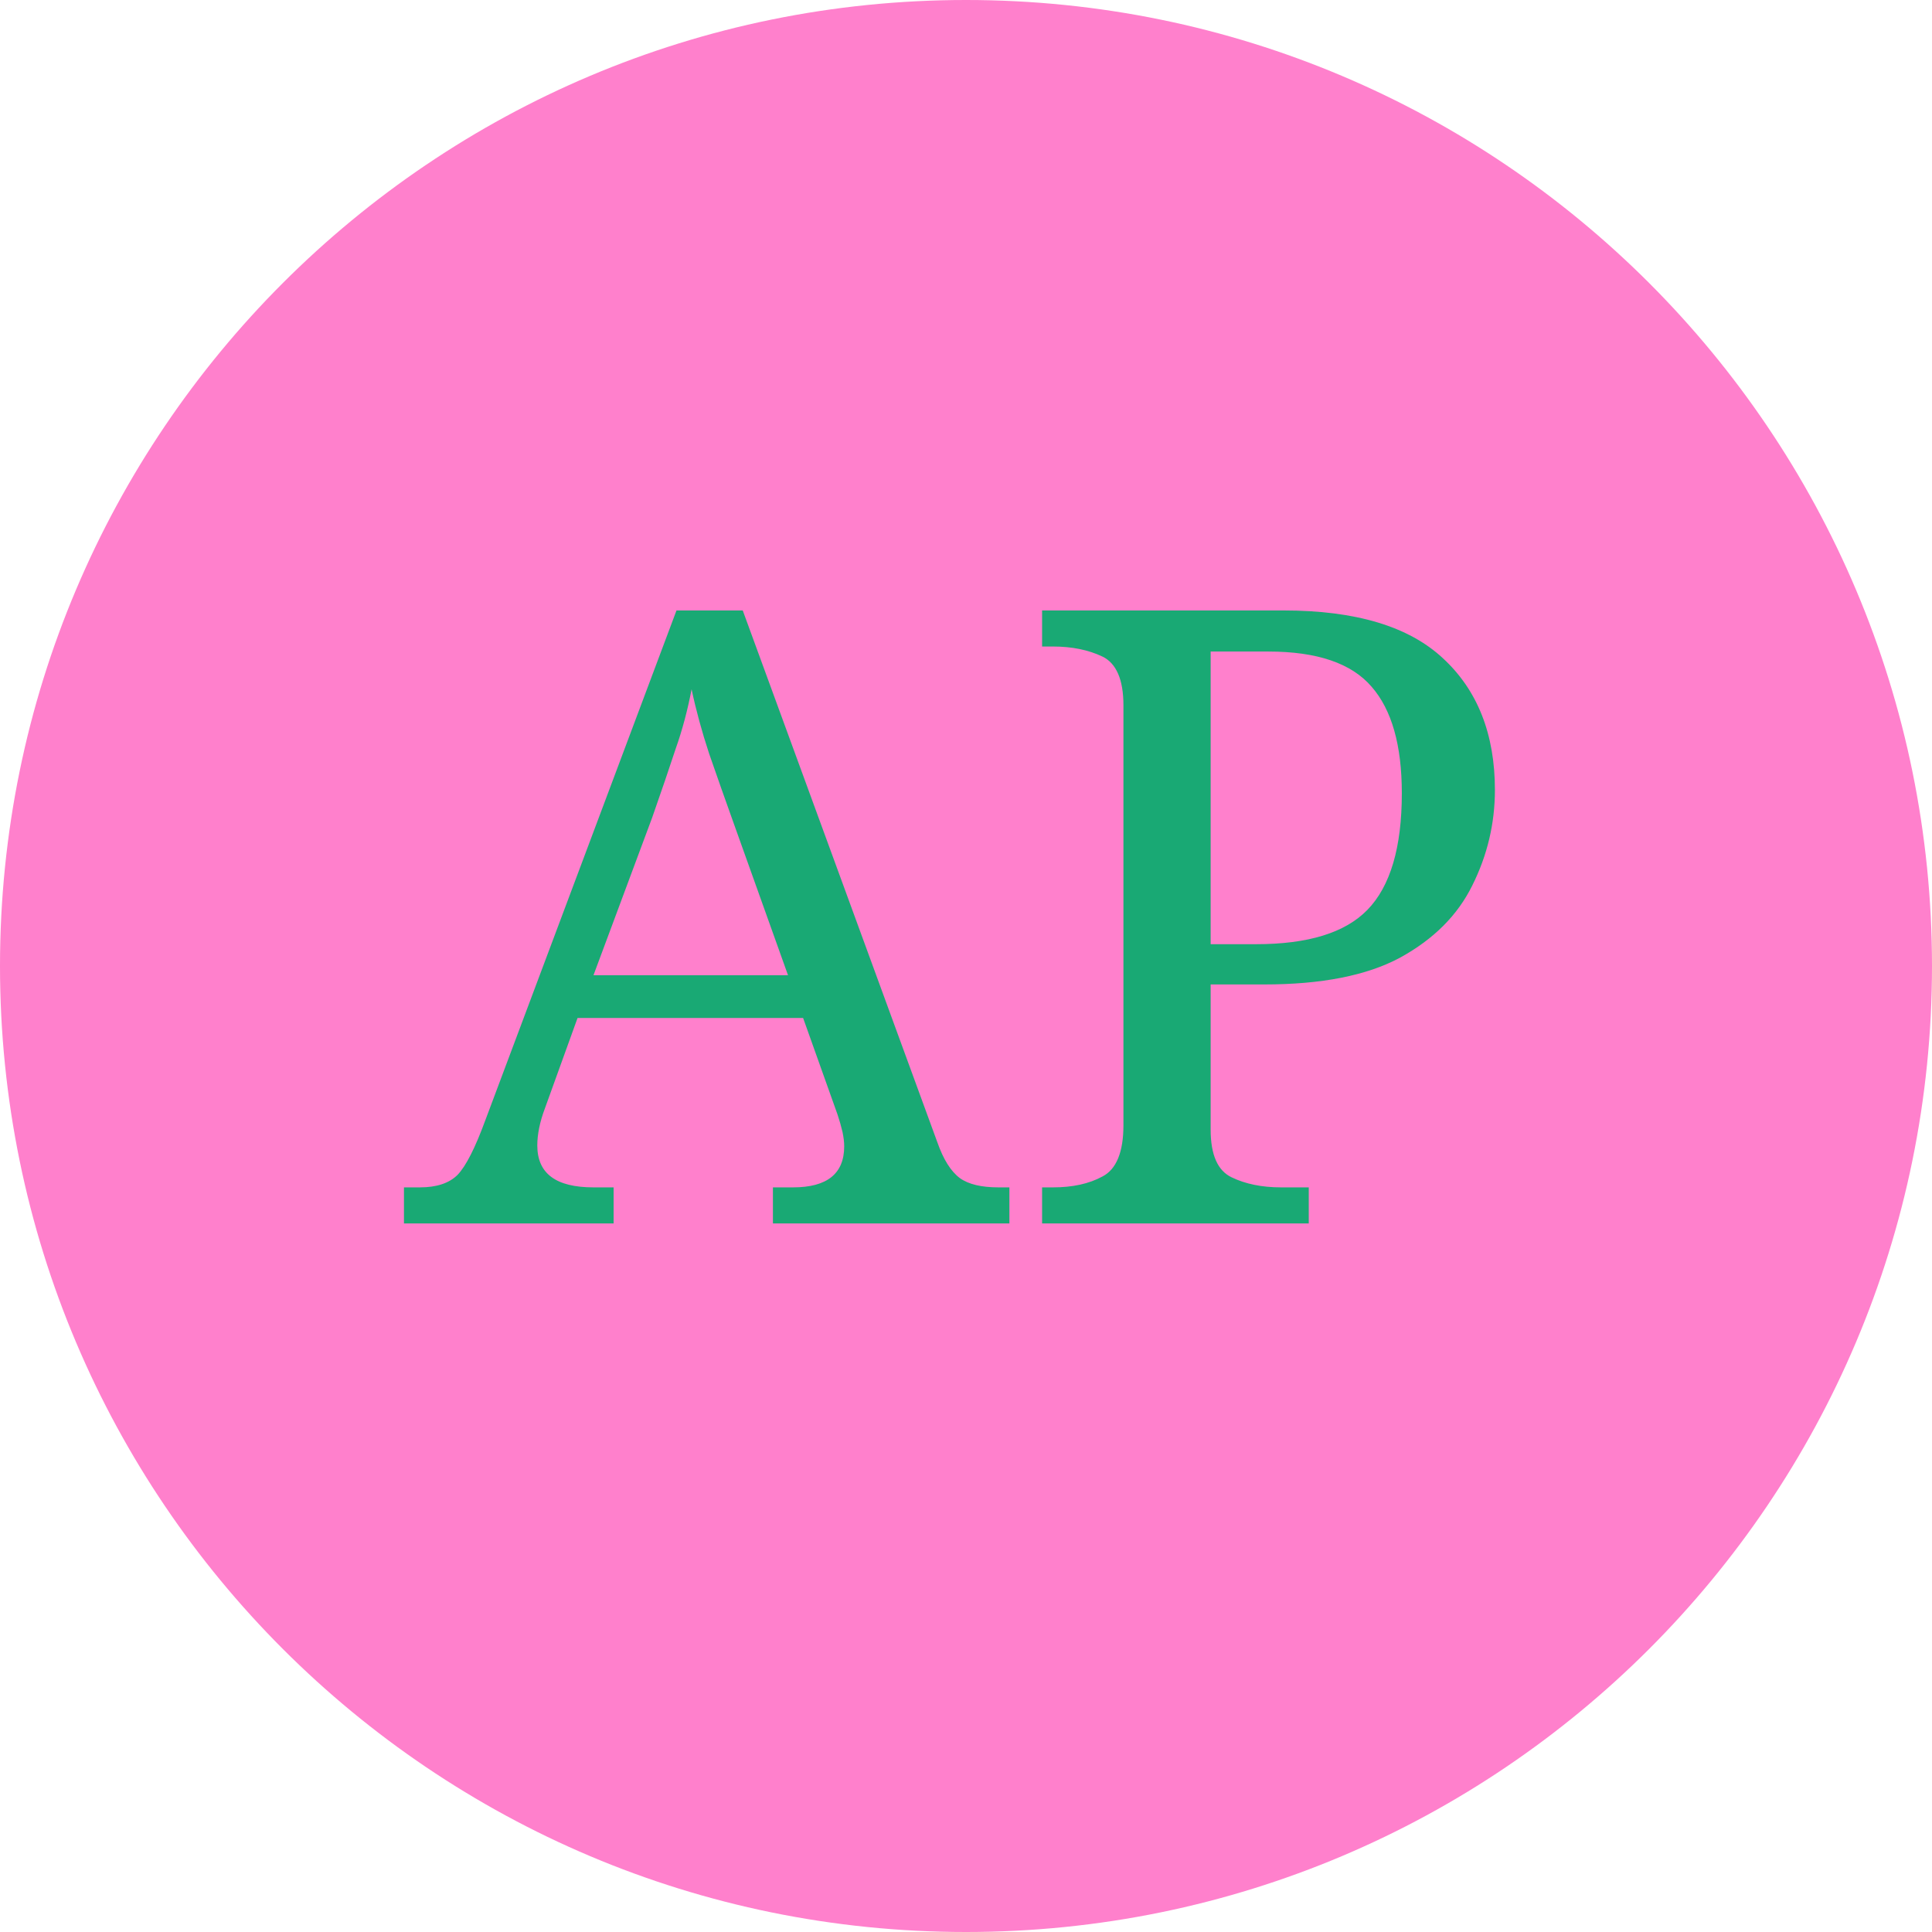
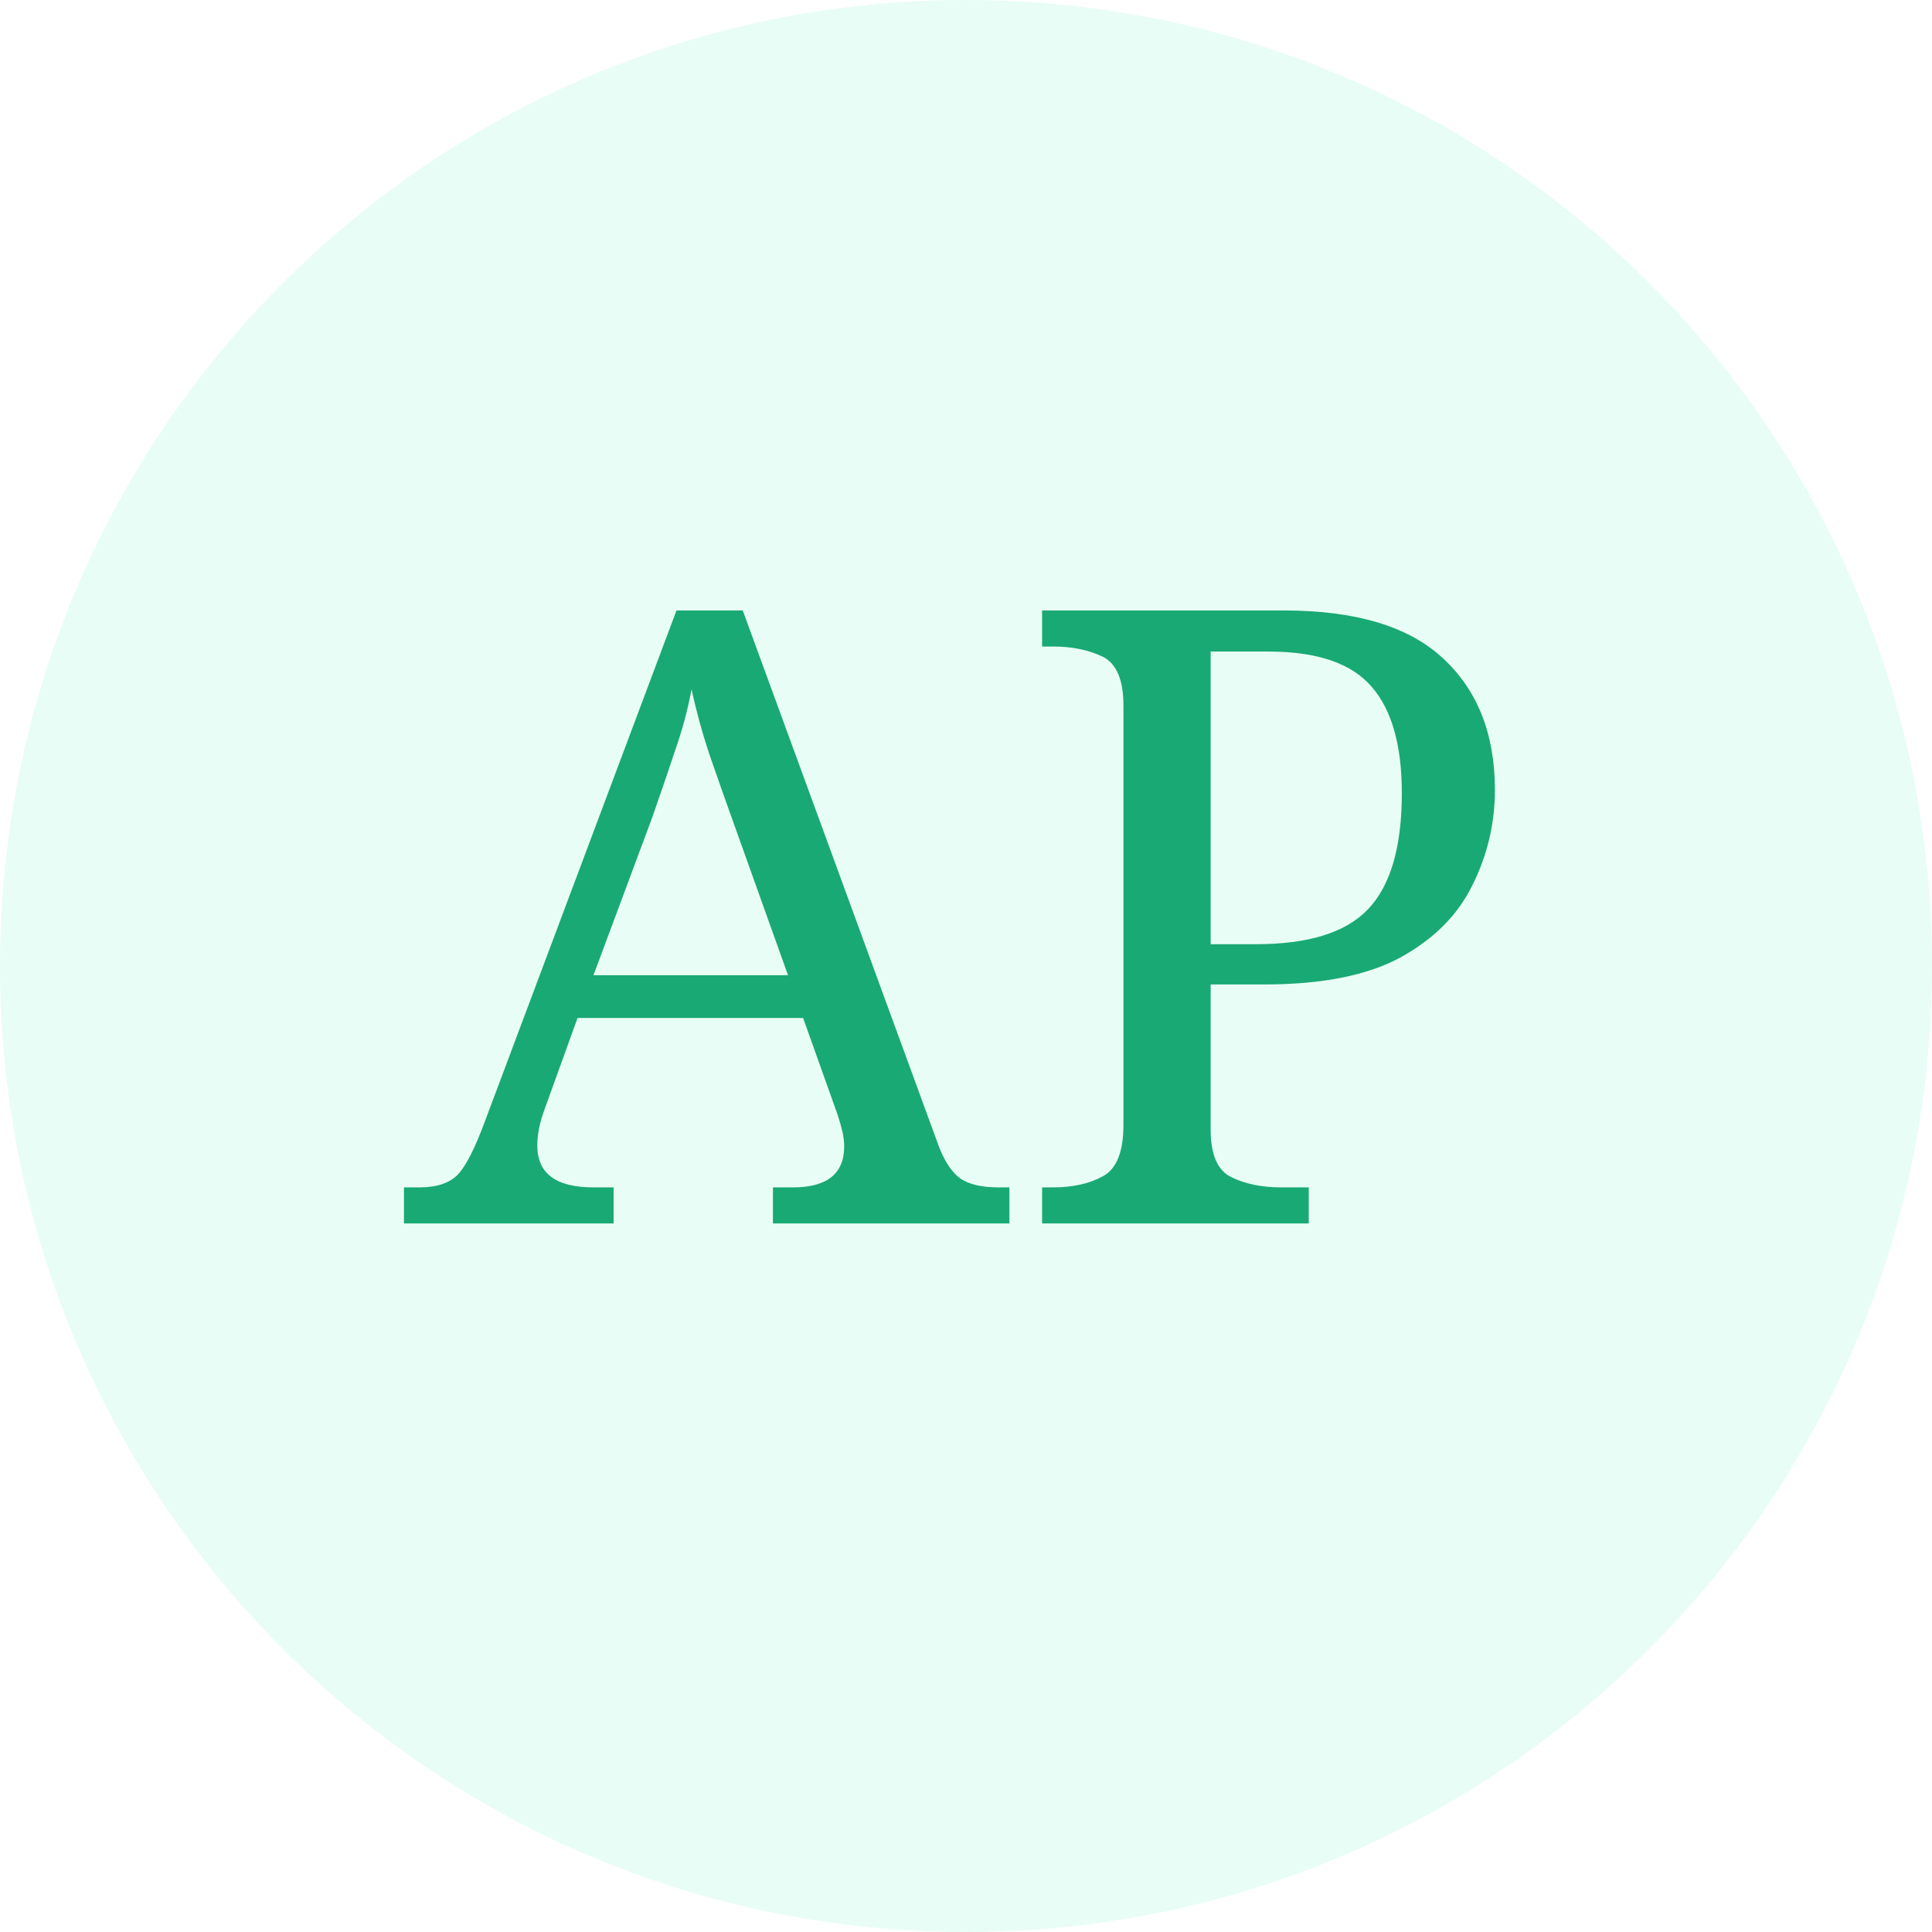
<svg xmlns="http://www.w3.org/2000/svg" xml:space="preserve" style="shape-rendering:geometricPrecision; text-rendering:geometricPrecision; image-rendering:optimizeQuality; fill-rule:evenodd; clip-rule:evenodd" viewBox="0 0 36 36">
  <g id="logo">
-     <circle fill="#ff80cc" style="stroke-width:0;stroke-miterlimit:10;" cx="18" cy="18" r="18" />
+     <circle fill="#e8fdf5" style="stroke-width:0;stroke-miterlimit:10;" cx="18" cy="18" r="18" />
    <text x="50%" y="50%" fill="#19a974" text-anchor="middle" font-family="baskerville,serif" font-size="16px" stroke-width="0px" dy=".3em" style="text-transform:lowercase">AP</text>
  </g>
</svg>
